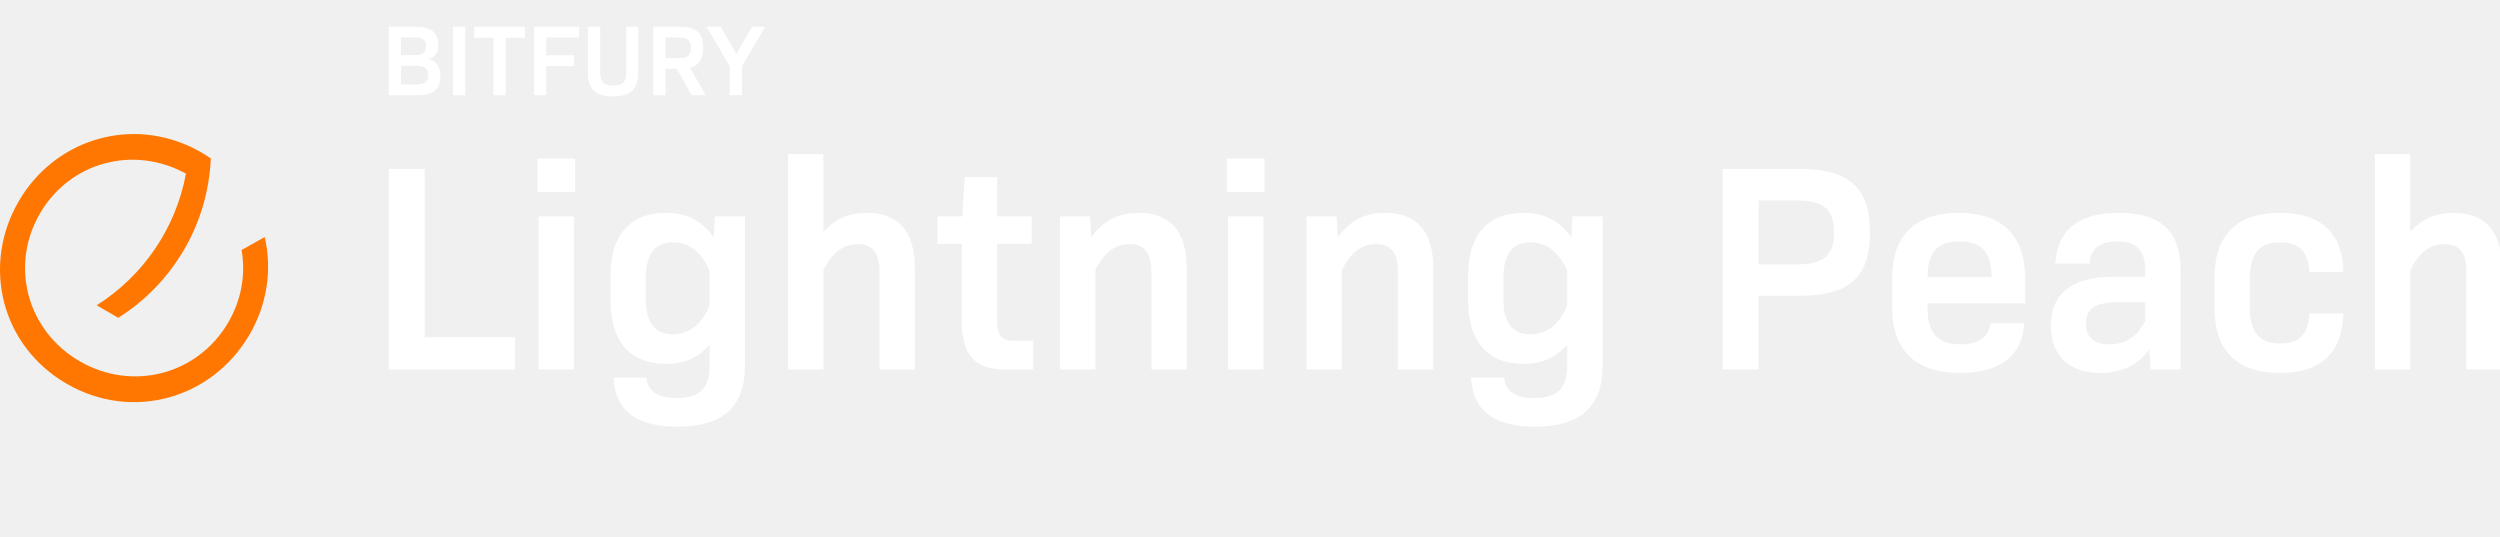
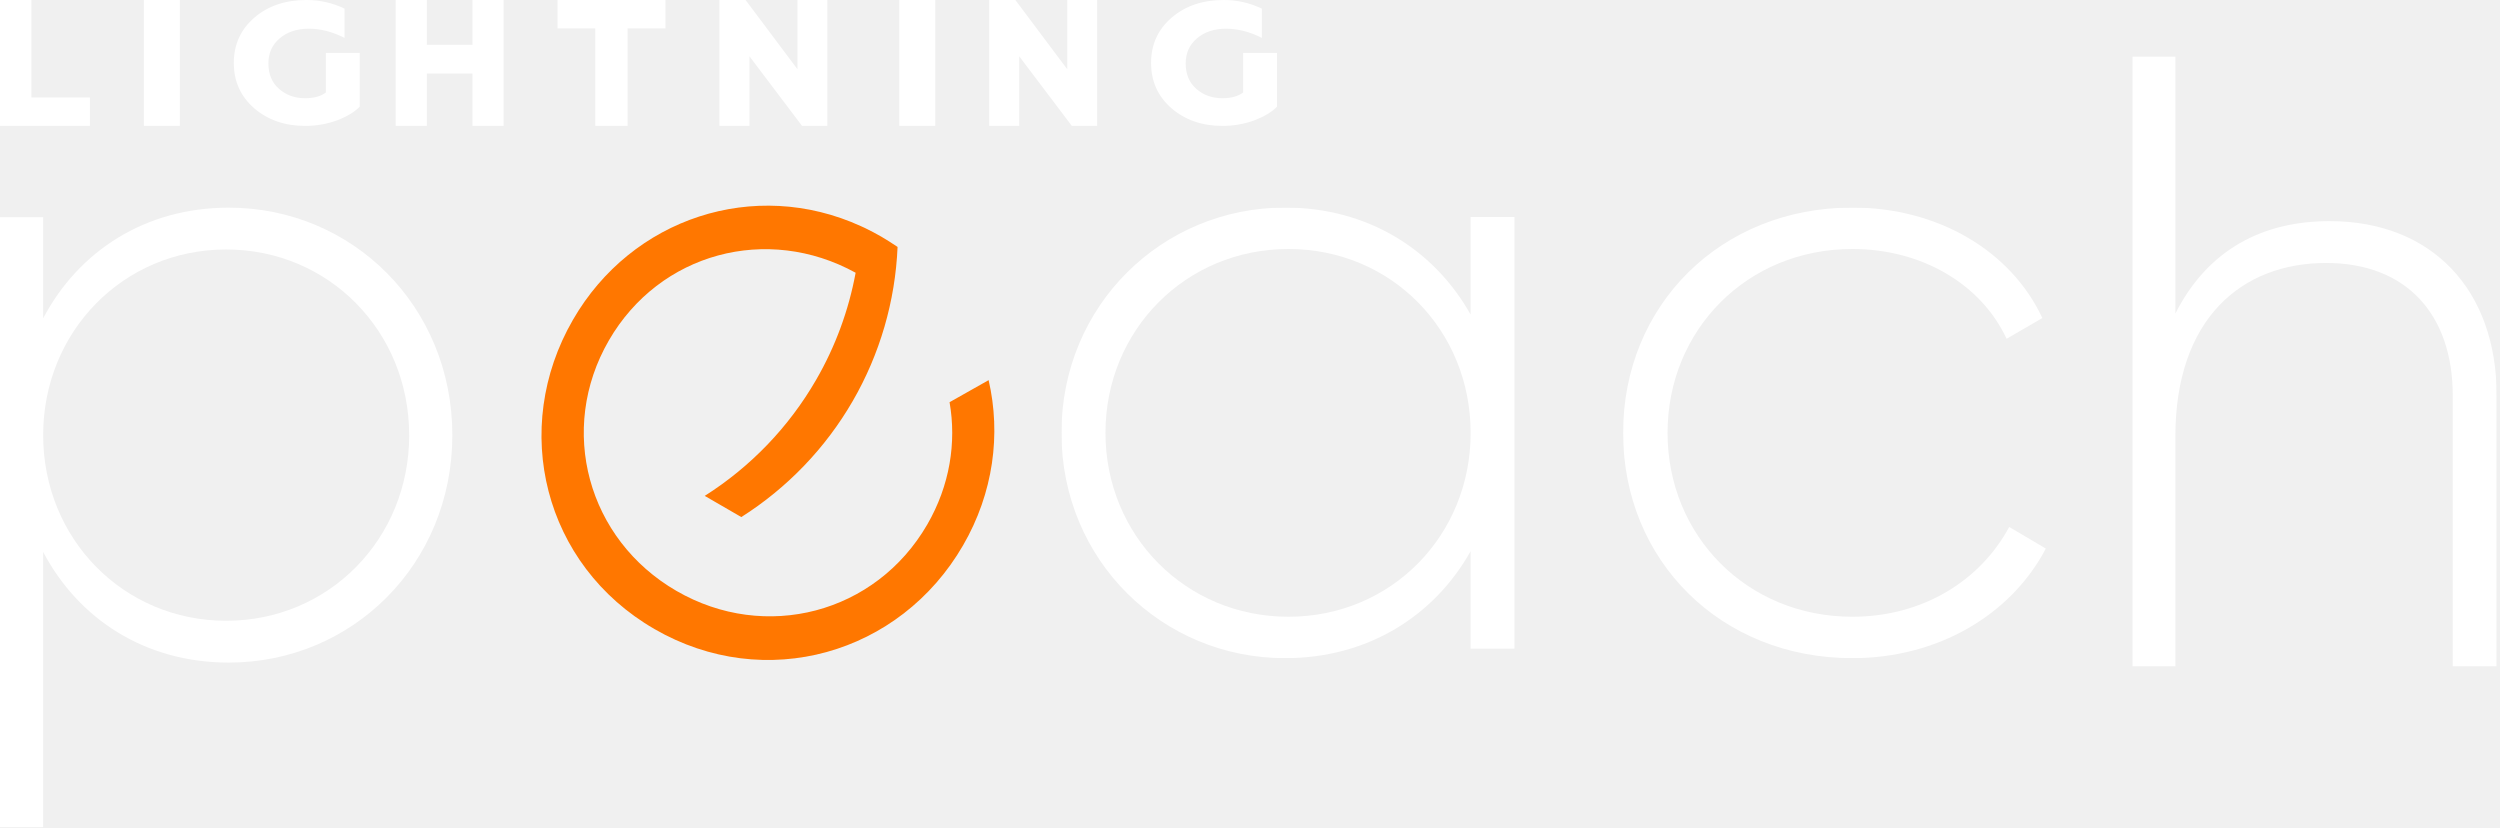
- <svg xmlns="http://www.w3.org/2000/svg" width="373px" height="80px" viewBox="0 0 373 80" version="1.1">
-   <g id="logo/white" stroke="none" stroke-width="1" fill="none" fill-rule="evenodd">
-     <path d="M58,55.12 L58,25.2 L63.368,25.2 L63.368,50.324 L76.832,50.324 L76.832,55.12 L58,55.12 Z M80.176,28.632 L80.176,23.66 L85.808,23.66 L85.808,28.632 L80.176,28.632 Z M80.352,55.12 L80.352,32.284 L85.632,32.284 L85.632,55.12 L80.352,55.12 Z M101.032,63.656 C95.092,63.656 91.792,61.368 91.528,56.352 L96.456,56.352 C96.676,58.508 98.26,59.388 100.944,59.388 C104.376,59.388 105.872,57.98 105.872,54.548 L105.872,51.424 C104.156,53.404 102.088,54.284 99.36,54.284 C94.08,54.284 91.088,51.028 91.088,44.824 L91.088,41.172 C91.088,34.968 94.08,31.756 99.36,31.756 C102.44,31.756 104.684,32.9 106.488,35.408 L106.664,32.284 L111.152,32.284 L111.152,54.548 C111.152,60.752 107.808,63.656 101.032,63.656 Z M100.372,49.884 C102.836,49.884 104.684,48.388 105.872,45.616 L105.872,40.38 C104.684,37.652 102.836,36.156 100.416,36.156 C97.82,36.156 96.368,37.828 96.368,41.26 L96.368,44.78 C96.368,48.256 97.82,49.884 100.372,49.884 Z M117.576,55.12 L117.576,23 L122.856,23 L122.856,34.616 C124.572,32.636 126.684,31.756 129.324,31.756 C134.076,31.756 136.496,34.572 136.496,40.028 L136.496,55.12 L131.216,55.12 L131.216,40.512 C131.216,37.696 130.16,36.42 128.004,36.42 C125.804,36.42 124.132,37.696 122.856,40.292 L122.856,55.12 L117.576,55.12 Z M149.96,55.12 C145.428,55.12 143.492,52.964 143.492,47.816 L143.492,36.376 L139.884,36.376 L139.884,32.284 L143.58,32.284 L143.932,26.432 L148.772,26.432 L148.772,32.284 L153.92,32.284 L153.92,36.376 L148.772,36.376 L148.772,47.64 C148.772,50.148 149.344,50.852 151.588,50.852 L154.14,50.852 L154.14,55.12 L149.96,55.12 Z M158.144,55.12 L158.144,32.284 L162.632,32.284 L162.808,35.408 C164.656,32.856 166.9,31.756 169.892,31.756 C174.644,31.756 177.064,34.572 177.064,40.028 L177.064,55.12 L171.784,55.12 L171.784,40.512 C171.784,37.696 170.728,36.42 168.528,36.42 C166.372,36.42 164.7,37.696 163.424,40.292 L163.424,55.12 L158.144,55.12 Z M183.048,28.632 L183.048,23.66 L188.68,23.66 L188.68,28.632 L183.048,28.632 Z M183.224,55.12 L183.224,32.284 L188.504,32.284 L188.504,55.12 L183.224,55.12 Z M194.928,55.12 L194.928,32.284 L199.416,32.284 L199.592,35.408 C201.44,32.856 203.684,31.756 206.676,31.756 C211.428,31.756 213.848,34.572 213.848,40.028 L213.848,55.12 L208.568,55.12 L208.568,40.512 C208.568,37.696 207.512,36.42 205.312,36.42 C203.156,36.42 201.484,37.696 200.208,40.292 L200.208,55.12 L194.928,55.12 Z M228.984,63.656 C223.044,63.656 219.744,61.368 219.48,56.352 L224.408,56.352 C224.628,58.508 226.212,59.388 228.896,59.388 C232.328,59.388 233.824,57.98 233.824,54.548 L233.824,51.424 C232.108,53.404 230.04,54.284 227.312,54.284 C222.032,54.284 219.04,51.028 219.04,44.824 L219.04,41.172 C219.04,34.968 222.032,31.756 227.312,31.756 C230.392,31.756 232.636,32.9 234.44,35.408 L234.616,32.284 L239.104,32.284 L239.104,54.548 C239.104,60.752 235.76,63.656 228.984,63.656 Z M228.324,49.884 C230.788,49.884 232.636,48.388 233.824,45.616 L233.824,40.38 C232.636,37.652 230.788,36.156 228.368,36.156 C225.772,36.156 224.32,37.828 224.32,41.26 L224.32,44.78 C224.32,48.256 225.772,49.884 228.324,49.884 Z M257.012,55.12 L257.012,25.2 L268.584,25.2 C275.888,25.2 279.012,28.06 279.012,34.704 C279.012,41.348 275.888,44.12 268.584,44.12 L262.38,44.12 L262.38,55.12 L257.012,55.12 Z M262.38,39.456 L268.144,39.456 C272.104,39.456 273.644,38.092 273.644,34.66 C273.644,31.272 272.104,29.908 268.144,29.908 L262.38,29.908 L262.38,39.456 Z M292.476,55.648 C285.832,55.648 282.312,52.304 282.312,45.924 L282.312,41.436 C282.312,35.144 285.788,31.756 292.212,31.756 C298.724,31.756 302.156,35.188 302.156,41.48 L302.156,45.264 L287.592,45.264 L287.592,45.968 C287.592,49.664 289.088,51.38 292.476,51.38 C295.248,51.38 296.788,50.192 296.964,48.212 L302.024,48.212 C301.76,53.096 298.372,55.648 292.476,55.648 Z M287.592,41.348 L297.14,41.348 C297.14,37.652 295.688,36.024 292.388,36.024 C289.044,36.024 287.592,37.652 287.592,41.348 Z M313.376,55.648 C308.8,55.648 305.984,53.096 305.984,48.608 C305.984,43.9 309.02,41.304 315.224,41.304 L320.064,41.304 L320.064,40.292 C320.064,37.388 318.788,36.024 315.928,36.024 C313.244,36.024 311.88,37.168 311.748,39.324 L306.644,39.324 C306.996,34.308 310.076,31.756 316.104,31.756 C322.396,31.756 325.344,34.484 325.344,40.336 L325.344,55.12 L320.856,55.12 L320.68,52.128 C318.964,54.46 316.588,55.648 313.376,55.648 Z M314.696,51.38 C317.116,51.38 318.92,50.192 320.064,47.904 L320.064,45.088 L315.928,45.088 C312.496,45.088 311.22,46.188 311.22,48.3 C311.22,50.28 312.408,51.38 314.696,51.38 Z M340.172,55.648 C333.748,55.648 330.404,52.348 330.404,45.924 L330.404,41.436 C330.404,35.056 333.748,31.756 340.172,31.756 C346.244,31.756 349.5,34.704 349.632,40.6 L344.572,40.6 C344.396,37.52 343.032,36.156 340.216,36.156 C337.136,36.156 335.684,37.784 335.684,41.524 L335.684,45.88 C335.684,49.62 337.136,51.248 340.216,51.248 C343.032,51.248 344.396,49.884 344.572,46.76 L349.632,46.76 C349.5,52.656 346.244,55.648 340.172,55.648 Z M354.34,55.12 L354.34,23 L359.62,23 L359.62,34.616 C361.336,32.636 363.448,31.756 366.088,31.756 C370.84,31.756 373.26,34.572 373.26,40.028 L373.26,55.12 L367.98,55.12 L367.98,40.512 C367.98,37.696 366.924,36.42 364.768,36.42 C362.568,36.42 360.896,37.696 359.62,40.292 L359.62,55.12 L354.34,55.12 Z" id="Lightning-Peach" fill="#FFFFFF" />
-     <path d="M39.493,35.363 C40.598,40.119 39.917,45.295 37.243,49.901 C31.67,59.507 19.745,62.904 9.976,57.275 C0.201,51.643 -2.788,39.643 2.785,30.038 C7.983,21.075 18.827,17.532 28.214,21.803 C28.337,21.862 28.455,21.912 28.579,21.971 C29.062,22.207 29.54,22.456 30.017,22.73 C30.484,23.003 30.939,23.293 31.379,23.586 L31.451,23.636 C31.25,28.414 29.89,33.072 27.489,37.21 C25.082,41.356 21.707,44.858 17.651,47.417 L14.42,45.552 C21.407,41.145 26.237,34.024 27.746,25.907 C19.949,21.626 10.434,24.143 5.953,31.866 C1.411,39.693 4.065,49.39 11.924,53.918 C19.776,58.447 29.531,55.904 34.076,48.072 C36.067,44.64 36.666,40.851 36.045,37.304 L39.495,35.363" id="Path" fill="#F70" />
-     <path d="M58,14.2 L58,4 L62.02,4 C64.33,4 65.38,4.825 65.38,6.655 C65.38,7.78 64.975,8.485 64.015,8.83 L64.015,8.86 C65.215,9.22 65.71,10.015 65.71,11.35 C65.71,13.315 64.66,14.2 62.335,14.2 L58,14.2 Z M59.83,8.215 L61.795,8.215 C63.1,8.215 63.565,7.87 63.565,6.895 C63.565,5.935 63.1,5.59 61.855,5.59 L59.83,5.59 L59.83,8.215 Z M59.83,12.61 L62.035,12.61 C63.385,12.61 63.88,12.22 63.88,11.215 C63.88,10.18 63.355,9.805 61.855,9.805 L59.83,9.805 L59.83,12.61 Z M67.585,14.2 L67.585,4 L69.415,4 L69.415,14.2 L67.585,14.2 Z M73.63,14.2 L73.63,5.635 L70.765,5.635 L70.765,4 L78.325,4 L78.325,5.635 L75.46,5.635 L75.46,14.2 L73.63,14.2 Z M79.675,14.2 L79.675,4 L86.395,4 L86.395,5.605 L81.505,5.605 L81.505,8.245 L85.645,8.245 L85.645,9.85 L81.505,9.85 L81.505,14.2 L79.675,14.2 Z M91.465,14.38 C88.84,14.38 87.715,13.3 87.715,10.81 L87.715,4 L89.545,4 L89.545,10.765 C89.545,12.235 90.07,12.775 91.495,12.775 C92.92,12.775 93.445,12.235 93.445,10.765 L93.445,4 L95.215,4 L95.215,10.81 C95.215,13.3 94.105,14.38 91.465,14.38 Z M97.465,14.2 L97.465,4 L101.515,4 C103.93,4 104.905,4.915 104.905,7.135 C104.905,8.83 104.32,9.76 102.955,10.105 L105.295,14.2 L103.195,14.2 L100.975,10.255 L99.295,10.255 L99.295,14.2 L97.465,14.2 Z M99.295,8.665 L101.335,8.665 C102.625,8.665 103.075,8.23 103.075,7.135 C103.075,6.025 102.625,5.605 101.335,5.605 L99.295,5.605 L99.295,8.665 Z M114.16,4 L110.71,9.865 L110.71,14.2 L108.88,14.2 L108.88,9.895 L105.43,4 L107.53,4 L109.87,8.05 L112.195,4 L114.16,4 Z" id="BITFURY" fill="#FFFFFF" />
+ <svg xmlns="http://www.w3.org/2000/svg" xmlns:xlink="http://www.w3.org/1999/xlink" width="139" height="46" viewBox="0 0 139 46">
+   <defs>
+     <path d="M24.967 10.136c.695 3.004.267 6.272-1.417 9.18-3.509 6.069-11.016 8.213-17.164 4.658C.234 20.417-1.649 12.84 1.86 6.774c3.27-5.661 10.098-7.898 16.007-5.2.077.036.151.068.229.105.305.148.605.306.905.479.295.172.58.355.858.541l.046.031a18.692 18.692 0 0 1-2.495 8.571 18.745 18.745 0 0 1-6.193 6.448l-2.034-1.178a18.704 18.704 0 0 0 6.19-6.446 18.636 18.636 0 0 0 2.2-5.96C12.662 1.461 6.674 3.049 3.853 7.928.994 12.87 2.666 18.994 7.612 21.855c4.944 2.86 11.083 1.254 13.944-3.692 1.255-2.168 1.631-4.56 1.24-6.801l2.171-1.226z" id="a" />
+     <path d="M2.4 35H0V1.078h2.4v5.62C4.367 2.969 8.063.546 12.718.546c6.864 0 12.432 5.475 12.432 12.648S19.583 25.84 12.719 25.84c-4.655 0-8.351-2.421-10.32-6.152V35zM22.75 13.193c0-5.767-4.464-10.322-10.176-10.322C6.864 2.871 2.4 7.426 2.4 13.193c0 5.767 4.465 10.322 10.176 10.322 5.712 0 10.176-4.555 10.176-10.322z" id="c" />
+     <path d="M25.215 1.067v24h-2.448v-5.423c-2.017 3.599-5.711 5.95-10.32 5.95-6.816 0-12.43-5.422-12.43-12.527C.016 5.963 5.63.54 12.446.54c4.609 0 8.303 2.351 10.32 5.951V1.067h2.448zm-2.448 12c0-5.711-4.416-10.223-10.129-10.223-5.71 0-10.174 4.512-10.174 10.223 0 5.712 4.463 10.224 10.174 10.224 5.713 0 10.13-4.512 10.13-10.224z" id="e" />
+     <path d="M.245 13.067C.245 5.963 5.671.54 12.99.54c4.749 0 8.819 2.4 10.564 6.143l-1.988 1.153c-1.405-3.025-4.7-4.992-8.576-4.992-5.864 0-10.274 4.512-10.274 10.223 0 5.712 4.41 10.224 10.274 10.224 3.924 0 7.123-2.017 8.721-4.992l2.037 1.201c-1.94 3.696-6.01 6.094-10.758 6.094-7.319 0-12.745-5.422-12.745-12.527z" id="g" />
+     <path d="M20.815 18.988v15.07h-2.442v-15.07c0-4.46-2.539-7.367-7.04-7.367-4.695 0-8.382 3.101-8.382 9.643v12.795H.557V.136h2.394v14.295c1.82-3.586 4.884-5.136 8.573-5.136 5.698 0 9.29 3.829 9.29 9.693z" id="i" />
+     <path d="M.398.417H.396L.398.373v.044z" id="k" />
+   </defs>
+   <g fill="none" fill-rule="evenodd">
+     <g transform="translate(30 11)">
+       <mask id="b" fill="#fff">
+         <use xlink:href="#a" />
+       </mask>
+       <path fill="#F70" mask="url(#b)" d="M-.856 26.657h26.518V-.527H-.856z" />
+     </g>
+     <g transform="translate(0 11)">
+       <mask id="d" fill="#fff">
+         <use xlink:href="#c" />
+       </mask>
+       <path fill="#FFF" mask="url(#d)" d="M0 35h25.257V.5H0z" />
+     </g>
+     <g transform="translate(59 11)">
+       <mask id="f" fill="#fff">
+         <use xlink:href="#e" />
+       </mask>
+       <path fill="#FFF" mask="url(#f)" d="M.016 25.595h25.199V.54H.016z" />
+     </g>
+     <g transform="translate(90 11)">
+       <mask id="h" fill="#fff">
+         <use xlink:href="#g" />
+       </mask>
+       <path fill="#FFF" mask="url(#h)" d="M.245 25.595h23.504V.54H.245z" />
+     </g>
+     <g transform="translate(118 3)">
+       <mask id="j" fill="#fff">
+         <use xlink:href="#i" />
+       </mask>
+       <path fill="#FFF" mask="url(#j)" d="M.557 34.059h20.258V.136H.557z" />
+     </g>
+     <g transform="translate(54 25)">
+       <mask id="l" fill="#fff">
+         <use xlink:href="#k" />
+       </mask>
+       <path fill="#ACD6D2" mask="url(#l)" d="M.396.417h.002V.373H.396z" />
+     </g>
+     <path fill="#FFF" d="M0 7V0h1.745v5.42H5V7H0M8 7h2V0H8zM14.133 6.019c-.76-.664-1.133-1.5-1.133-2.52 0-1.028.384-1.864 1.143-2.519.76-.653 1.727-.98 2.893-.98.759 0 1.467.164 2.122.481v1.625c-.666-.337-1.332-.51-1.987-.51-.666 0-1.208.183-1.624.539-.415.355-.624.817-.624 1.395 0 .595.198 1.066.593 1.413.396.345.875.518 1.446.518.49 0 .875-.106 1.155-.316V2.942H20v2.99c-.291.299-.708.548-1.259.76A5.152 5.152 0 0 1 16.962 7c-1.122 0-2.07-.328-2.83-.981M22 7V0h1.732v2.49h2.537V0H28v7h-1.73V4.09h-2.538V7H22M33.097 7V1.58H31V0h6v1.58h-2.106V7h-1.797M40 7V0h1.454l2.886 3.85V0H46v7h-1.406L41.67 3.13V7H40M50 7h2V0h-2zM55 7V0h1.454l2.885 3.85V0H61v7h-1.406l-2.925-3.87V7H55M65.134 6.019c-.76-.664-1.134-1.5-1.134-2.52 0-1.028.384-1.864 1.144-2.519.76-.653 1.727-.98 2.892-.98a4.81 4.81 0 0 1 2.122.481v1.625c-.665-.337-1.331-.51-1.987-.51-.666 0-1.207.183-1.623.539-.417.355-.624.817-.624 1.395 0 .595.198 1.066.593 1.413.396.345.873.518 1.446.518.489 0 .874-.106 1.155-.316V2.942H71v2.99c-.291.299-.708.548-1.258.76a5.155 5.155 0 0 1-1.78.308c-1.123 0-2.07-.328-2.828-.981" />
  </g>
</svg>
